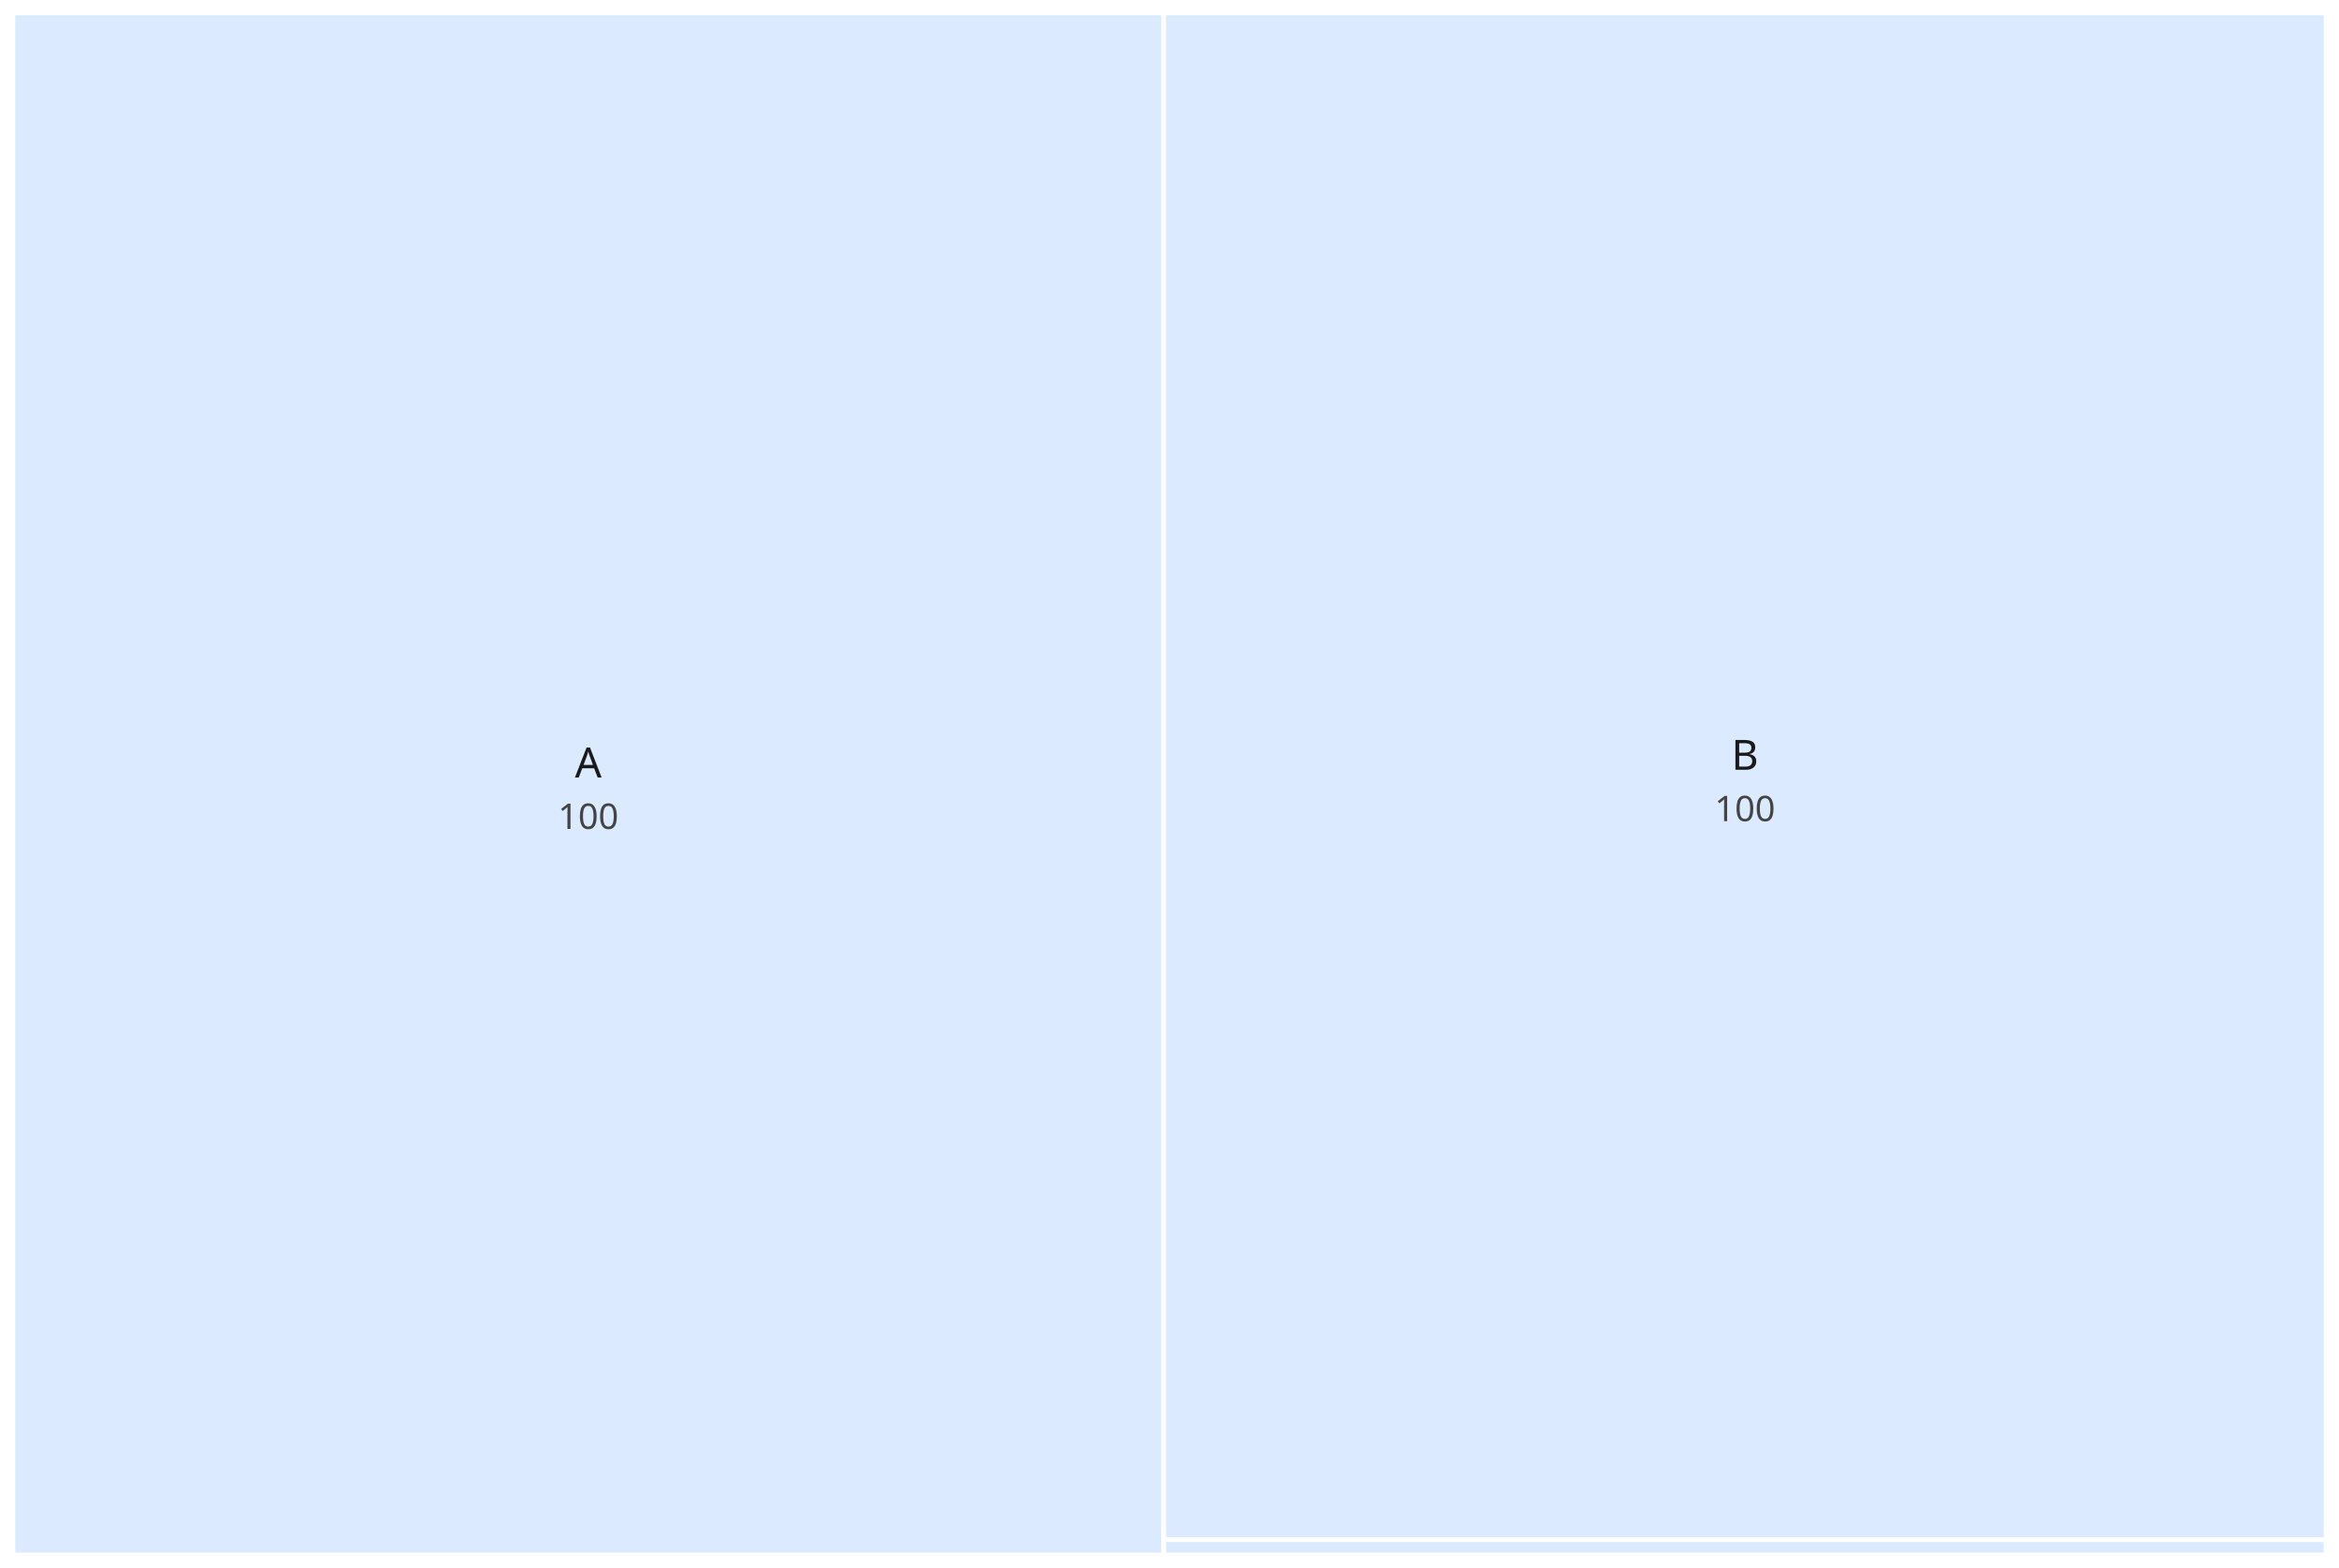
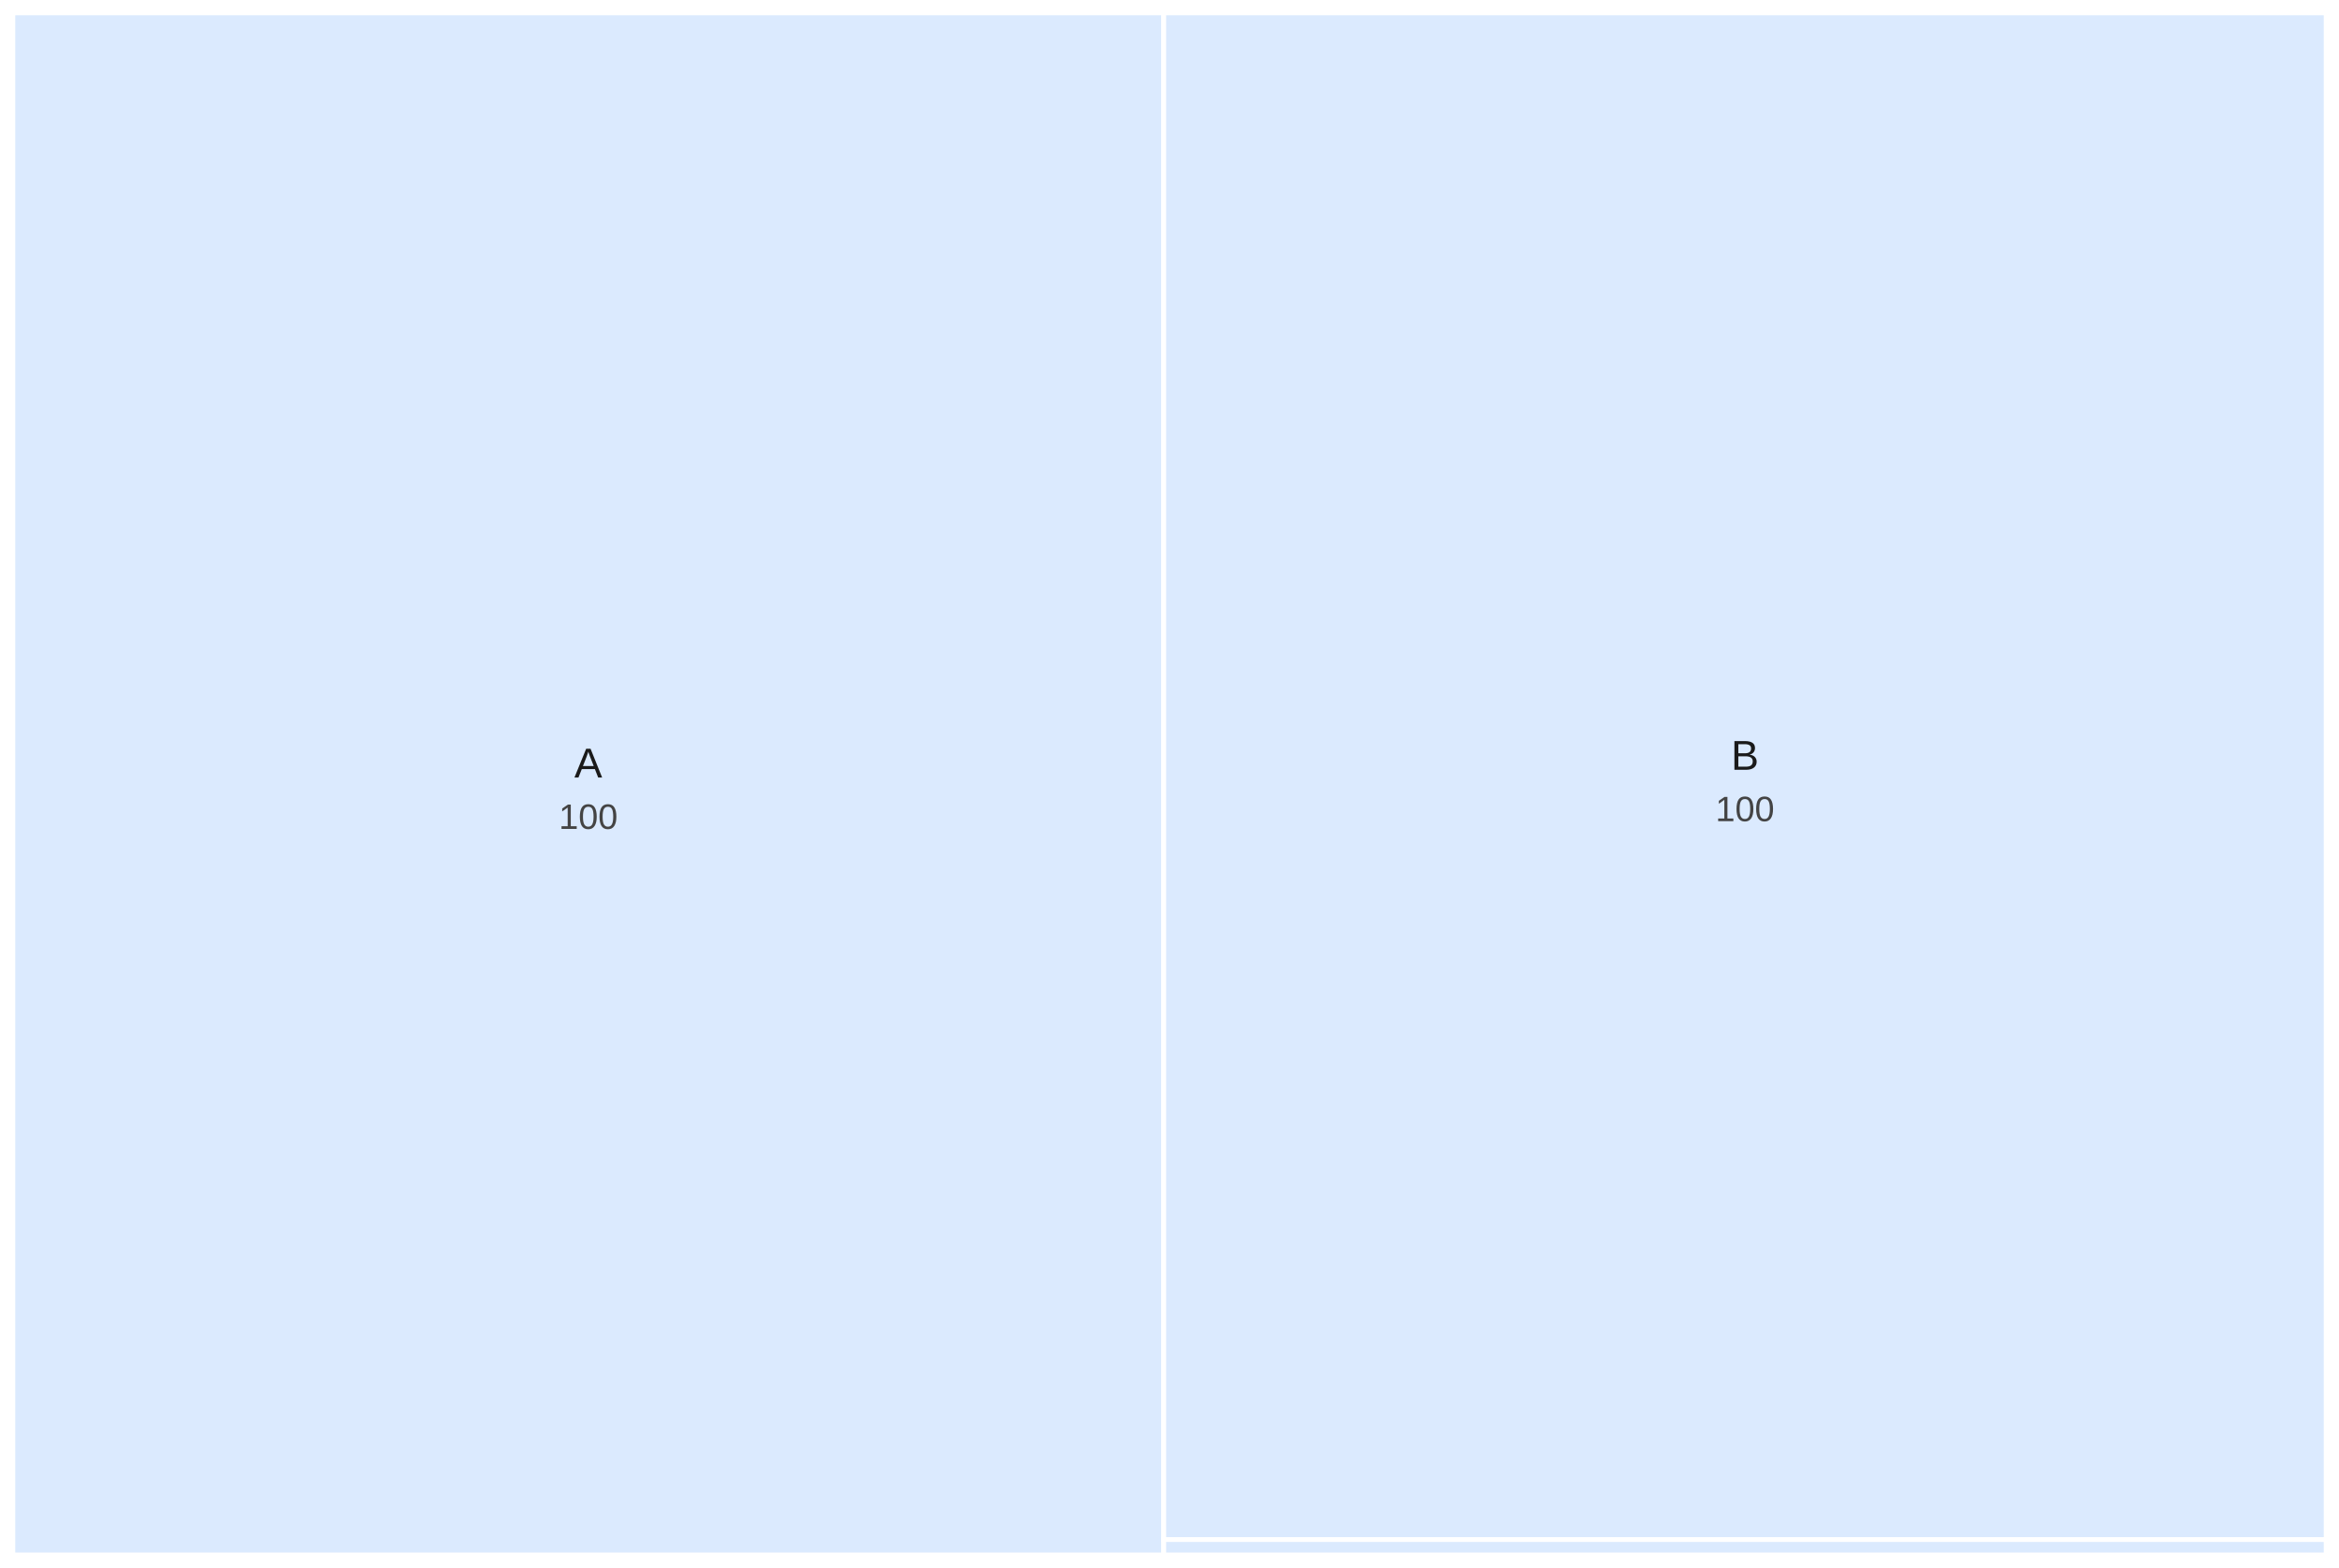
- <svg xmlns="http://www.w3.org/2000/svg" viewBox="0 0 728 488" width="728" height="488" style="font-family:sans-serif;font-size:13px">
+ <svg xmlns="http://www.w3.org/2000/svg" viewBox="0 0 728 488" width="728" height="488" style="font-family:Arial, Helvetica, sans-serif;font-size:13px">
  <rect x="4.0" y="4.0" width="358.2" height="480.0" fill="#dbeafe" stroke="var(--surface, #fff)" stroke-width="1.5" />
  <svg x="5.000" y="5.000" width="356.209" height="478.000" viewBox="5.000 5.000 356.209 478.000" overflow="hidden" style="overflow:hidden;max-width:none;width:356.209px;height:478.000px">
    <text x="183.1" y="242.0" text-anchor="middle" fill="var(--mermaid-data-text, #1a1a1a)">A</text>
    <text x="183.1" y="258.0" text-anchor="middle" font-size="11" fill="var(--mermaid-data-text-muted, #444)">100</text>
  </svg>
  <rect x="362.2" y="4.0" width="361.8" height="475.2" fill="#dbeafe" stroke="var(--surface, #fff)" stroke-width="1.5" />
  <svg x="363.209" y="5.000" width="359.791" height="473.248" viewBox="363.209 5.000 359.791 473.248" overflow="hidden" style="overflow:hidden;max-width:none;width:359.791px;height:473.248px">
    <text x="543.1" y="239.6" text-anchor="middle" fill="var(--mermaid-data-text, #1a1a1a)">B</text>
    <text x="543.1" y="255.6" text-anchor="middle" font-size="11" fill="var(--mermaid-data-text-muted, #444)">100</text>
  </svg>
  <rect x="362.2" y="479.2" width="361.8" height="4.8" fill="#dbeafe" stroke="var(--surface, #fff)" stroke-width="1.5" />
</svg>
